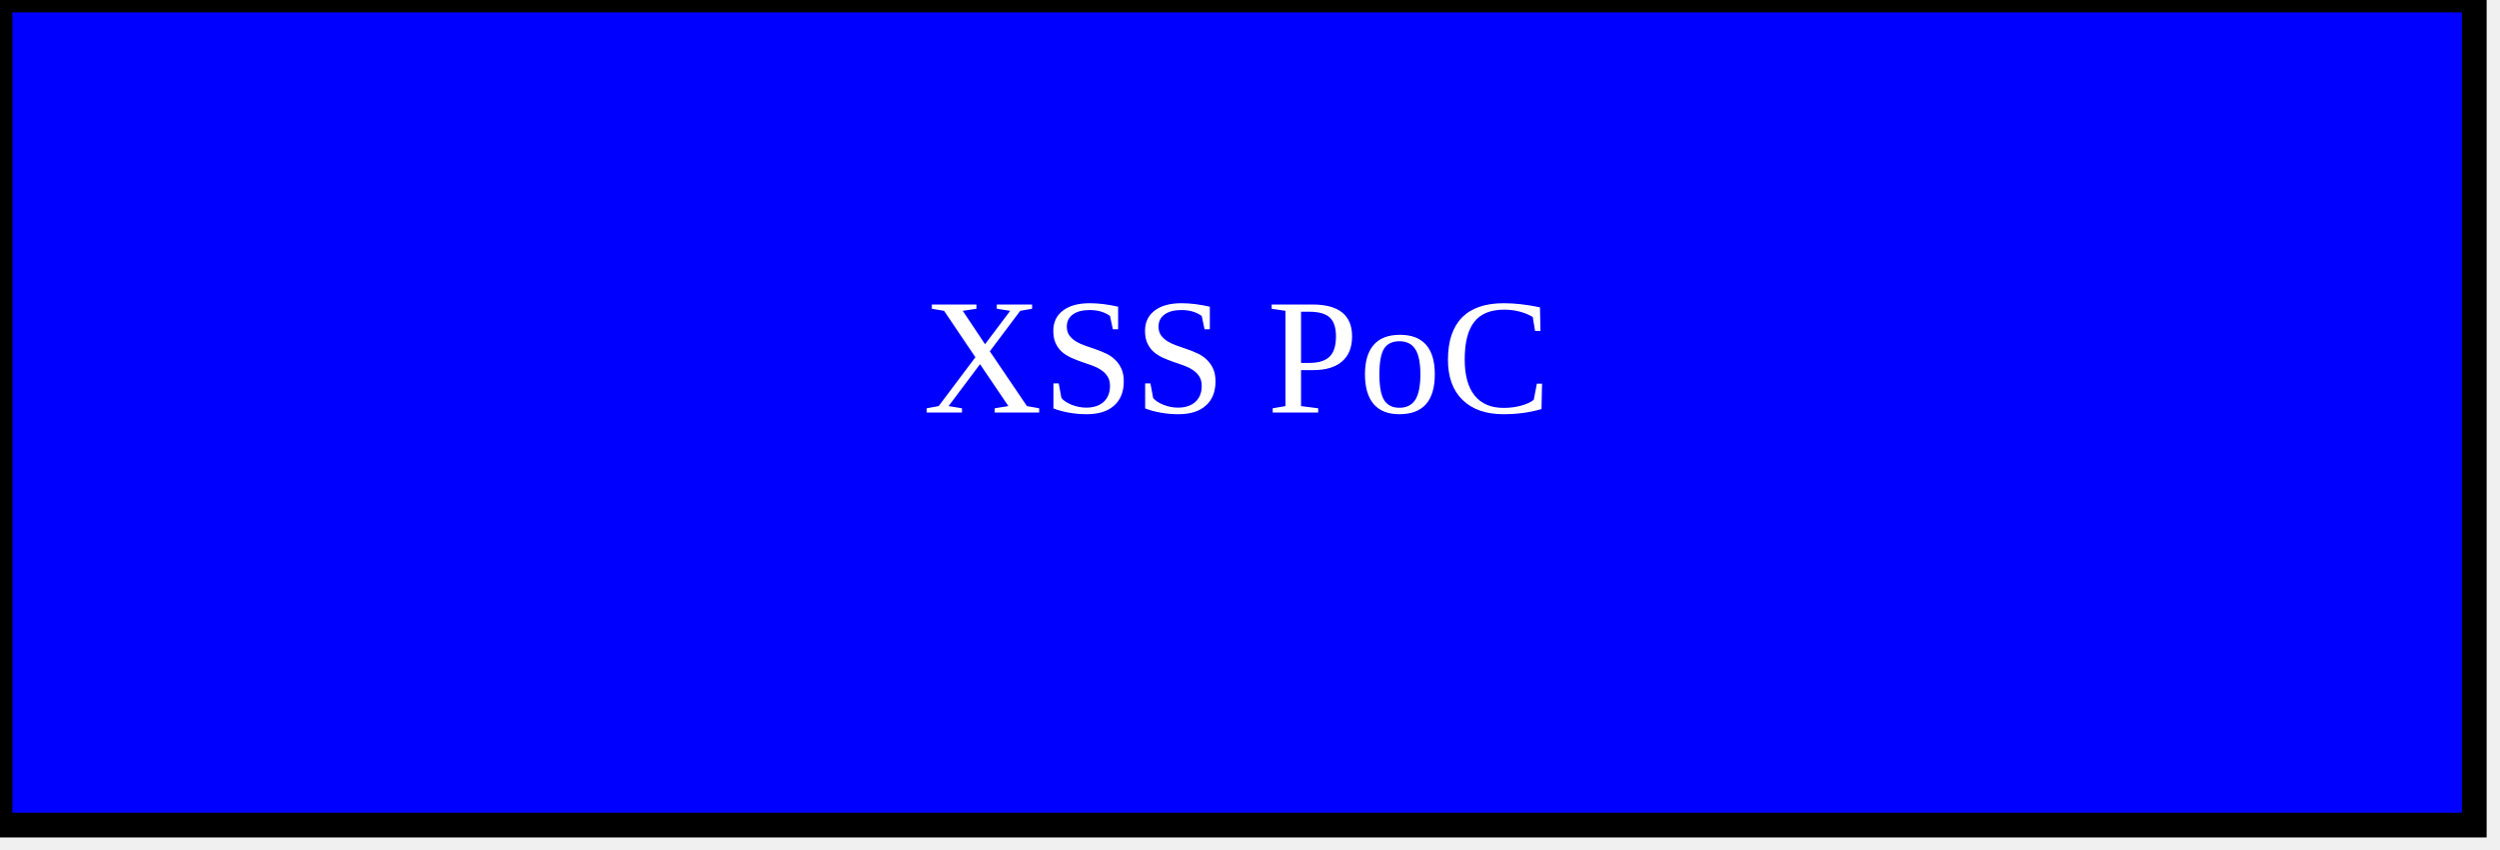
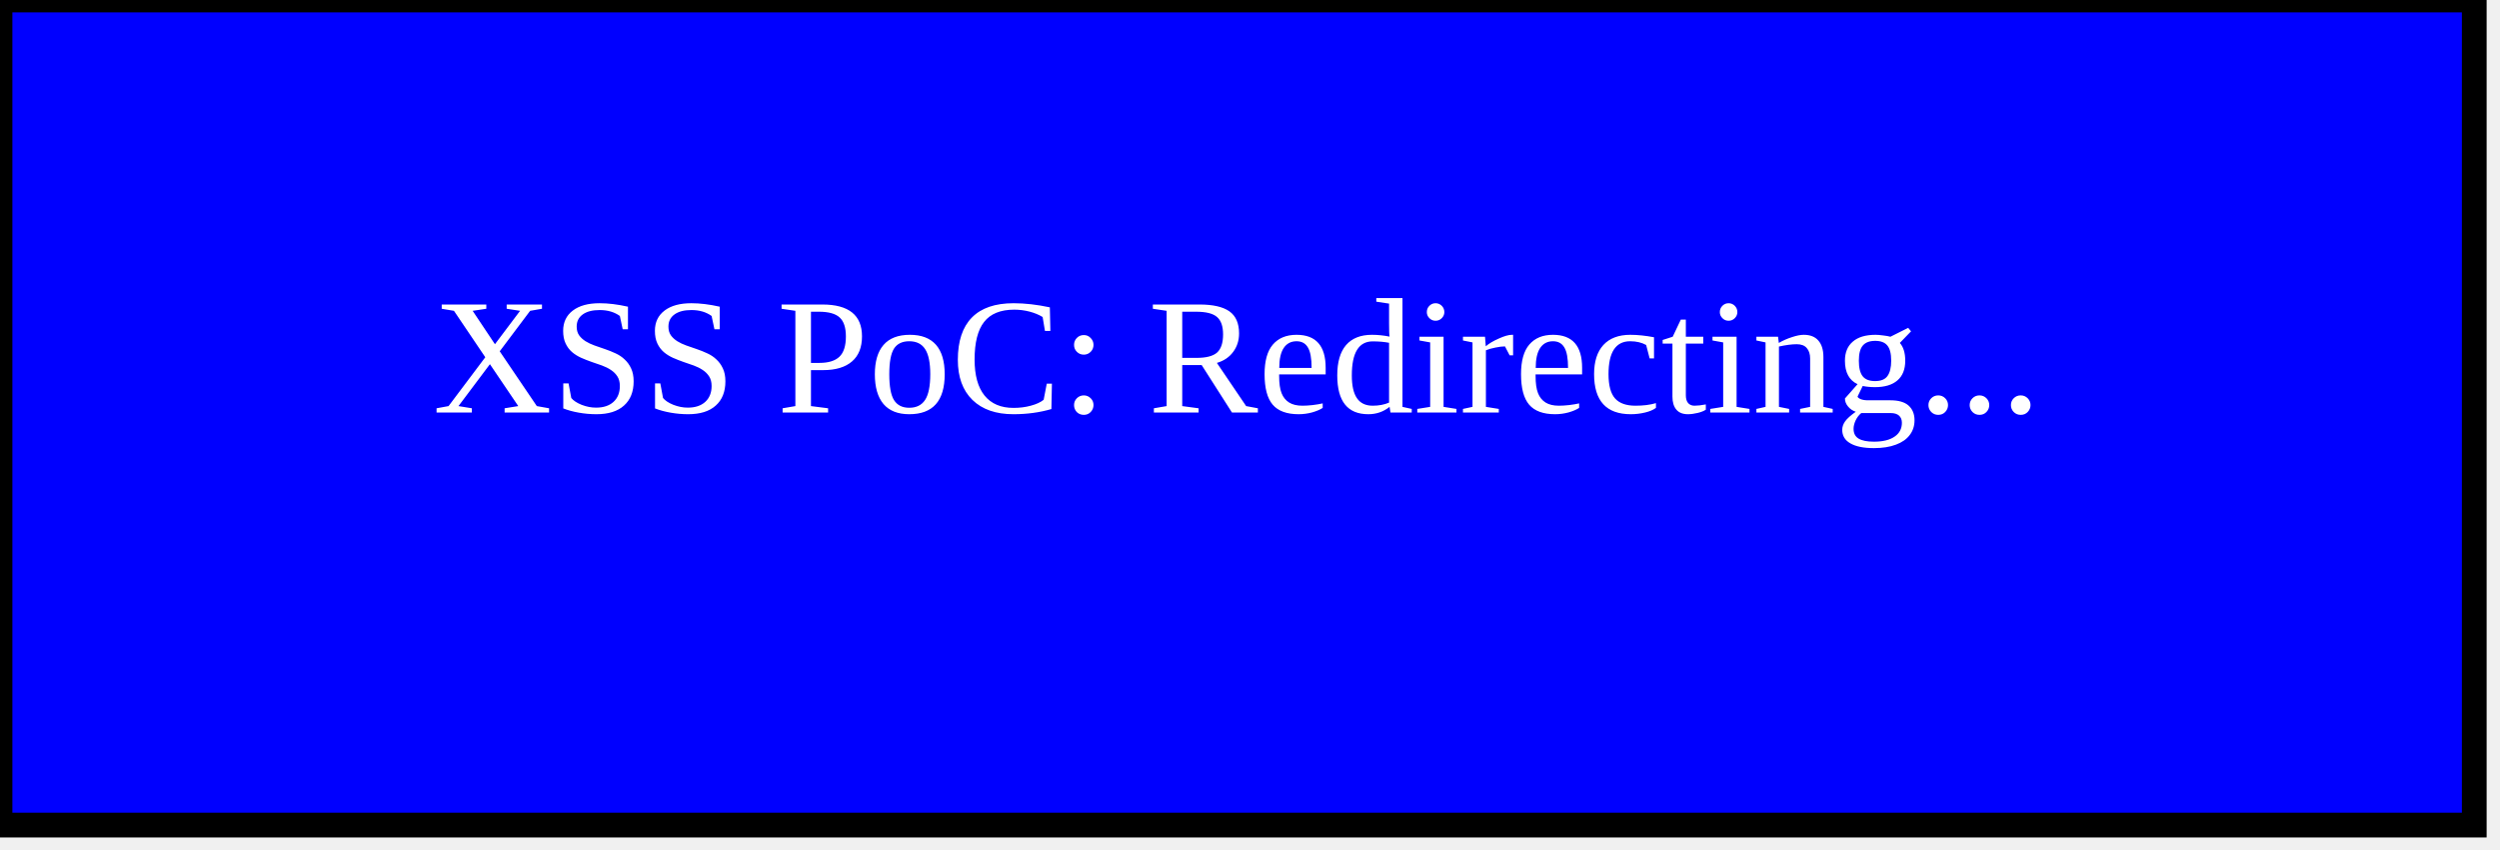
<svg xmlns="http://www.w3.org/2000/svg" version="1.1" baseProfile="full">
  <rect width="300" height="100" style="fill:rgb(0,0,255);stroke-width:3;stroke:rgb(0,0,0)" />
-   <text x="150" y="50" font-size="20" text-anchor="middle" fill="white">XSS PoC</text>
+   <text x="150" y="50" font-size="20" text-anchor="middle" fill="white">XSS PoC: Redirecting...</text>
</svg>
